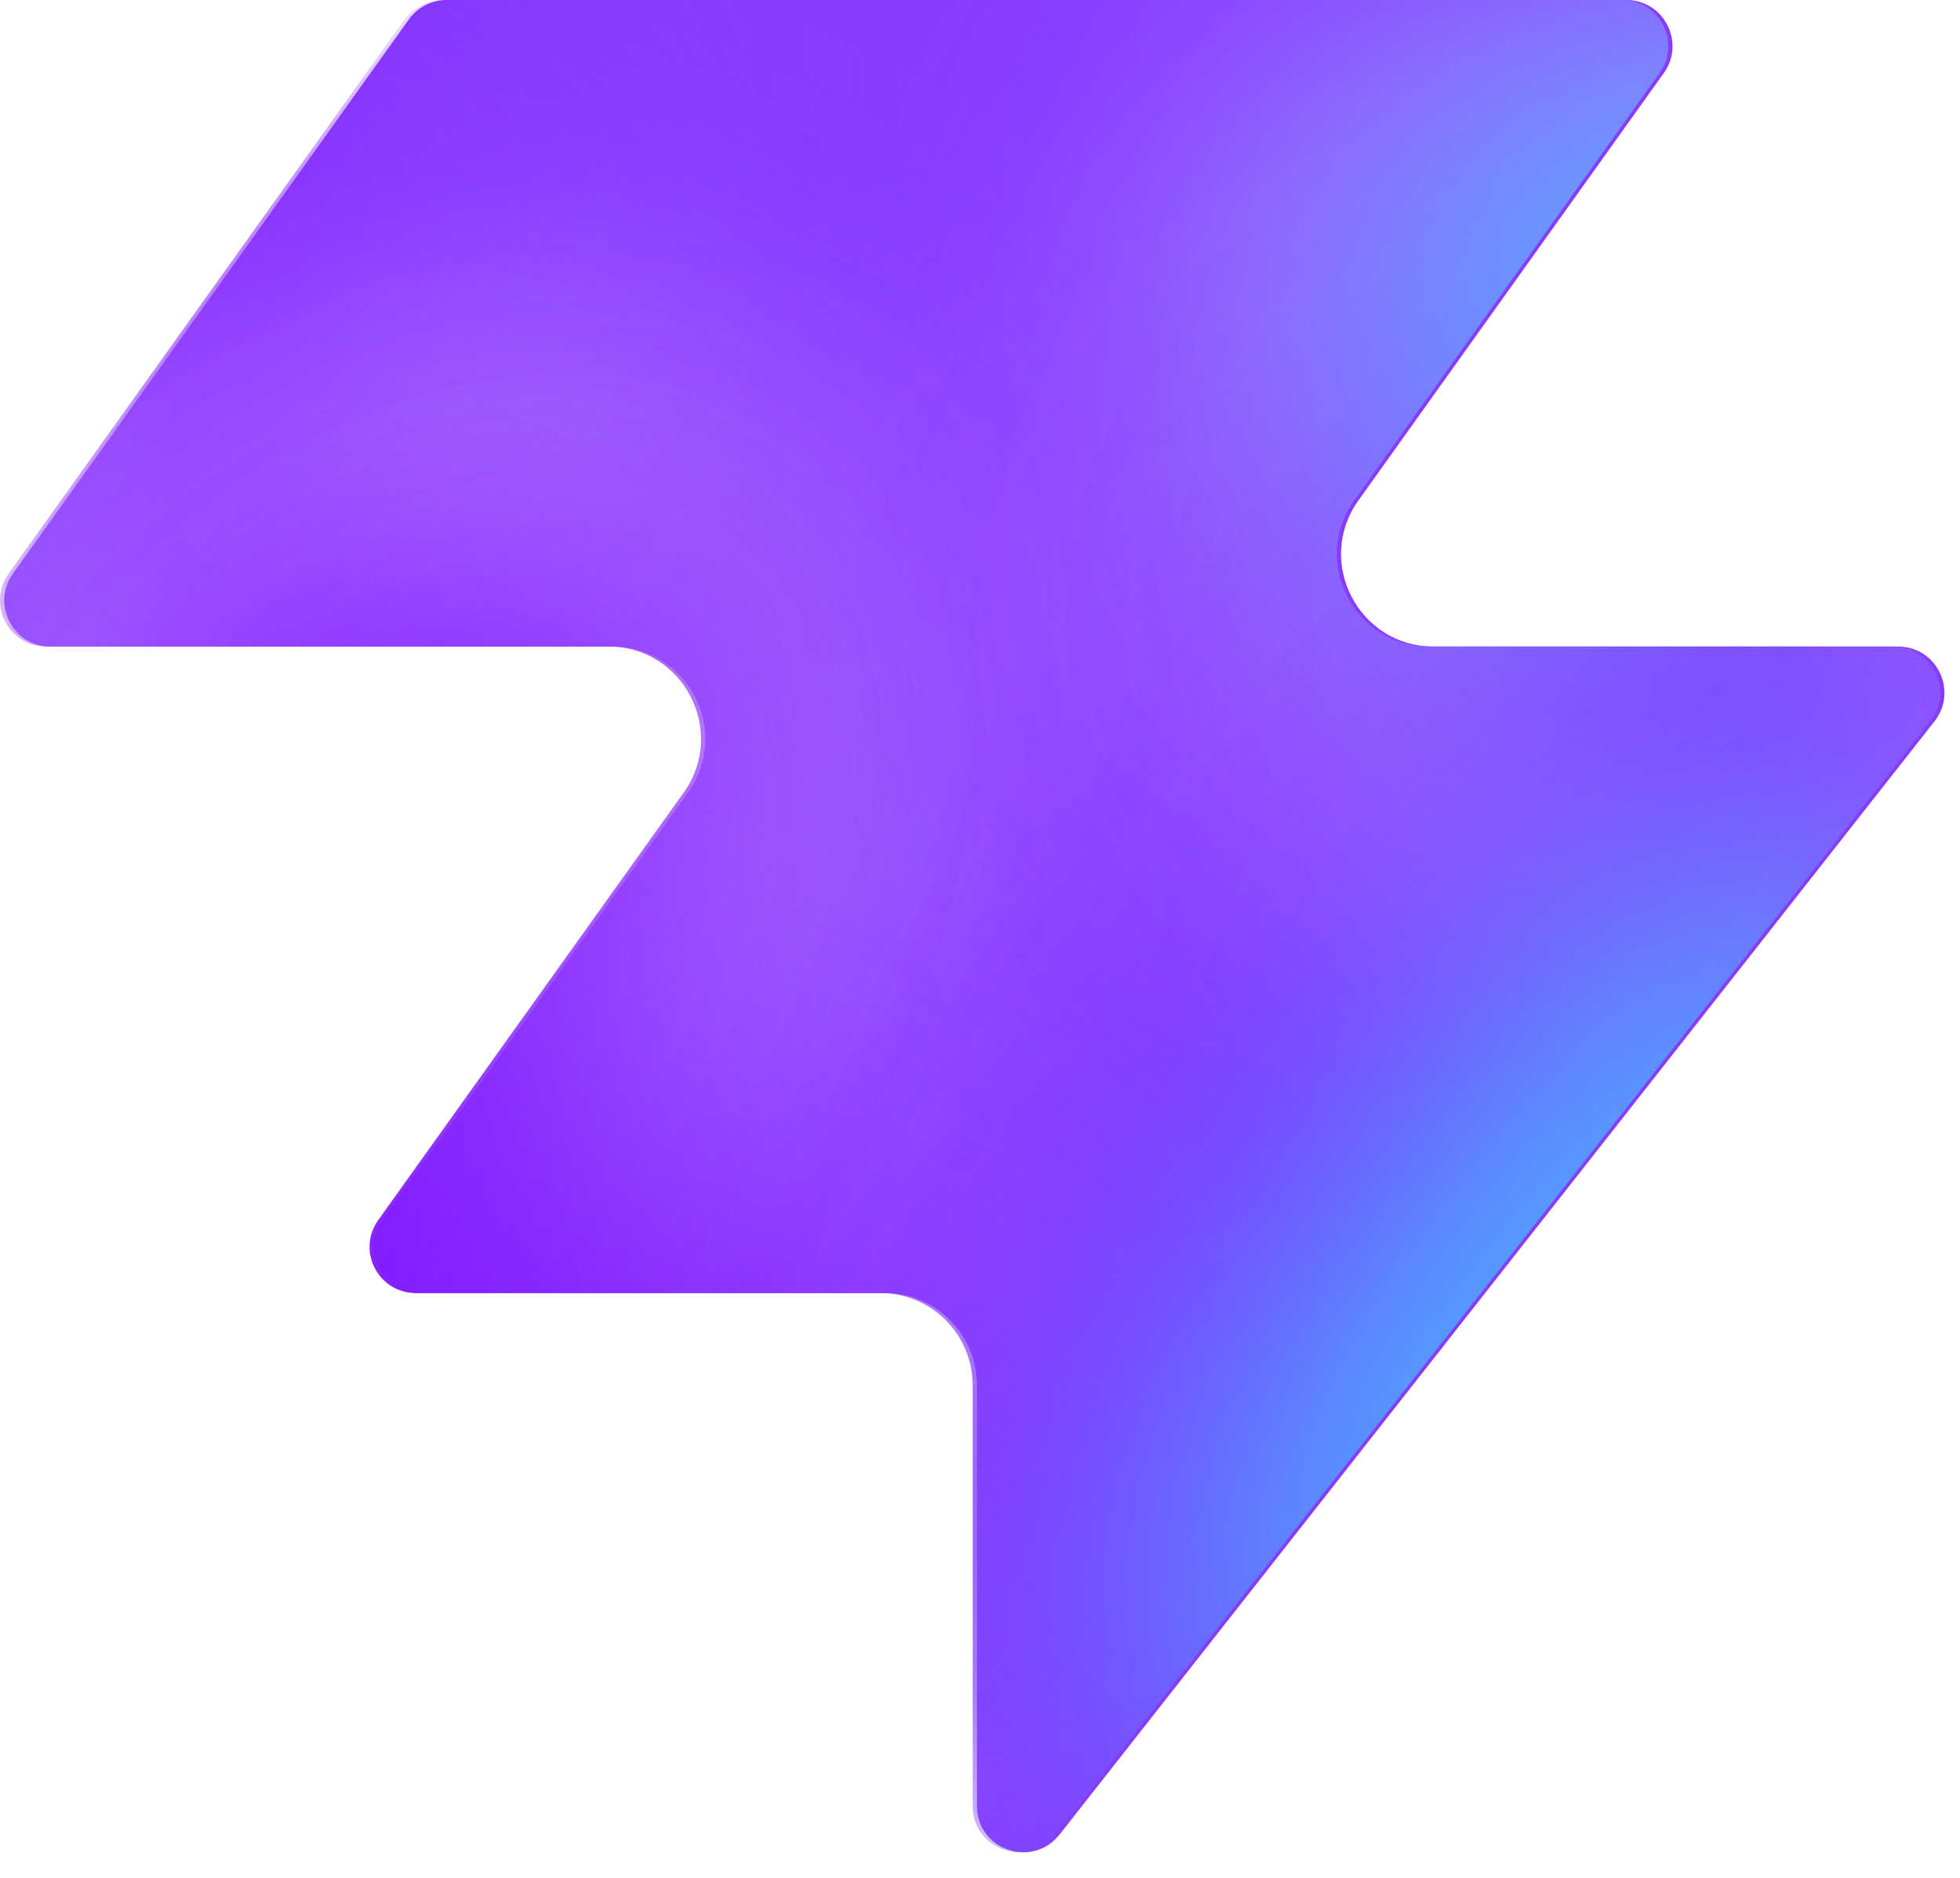
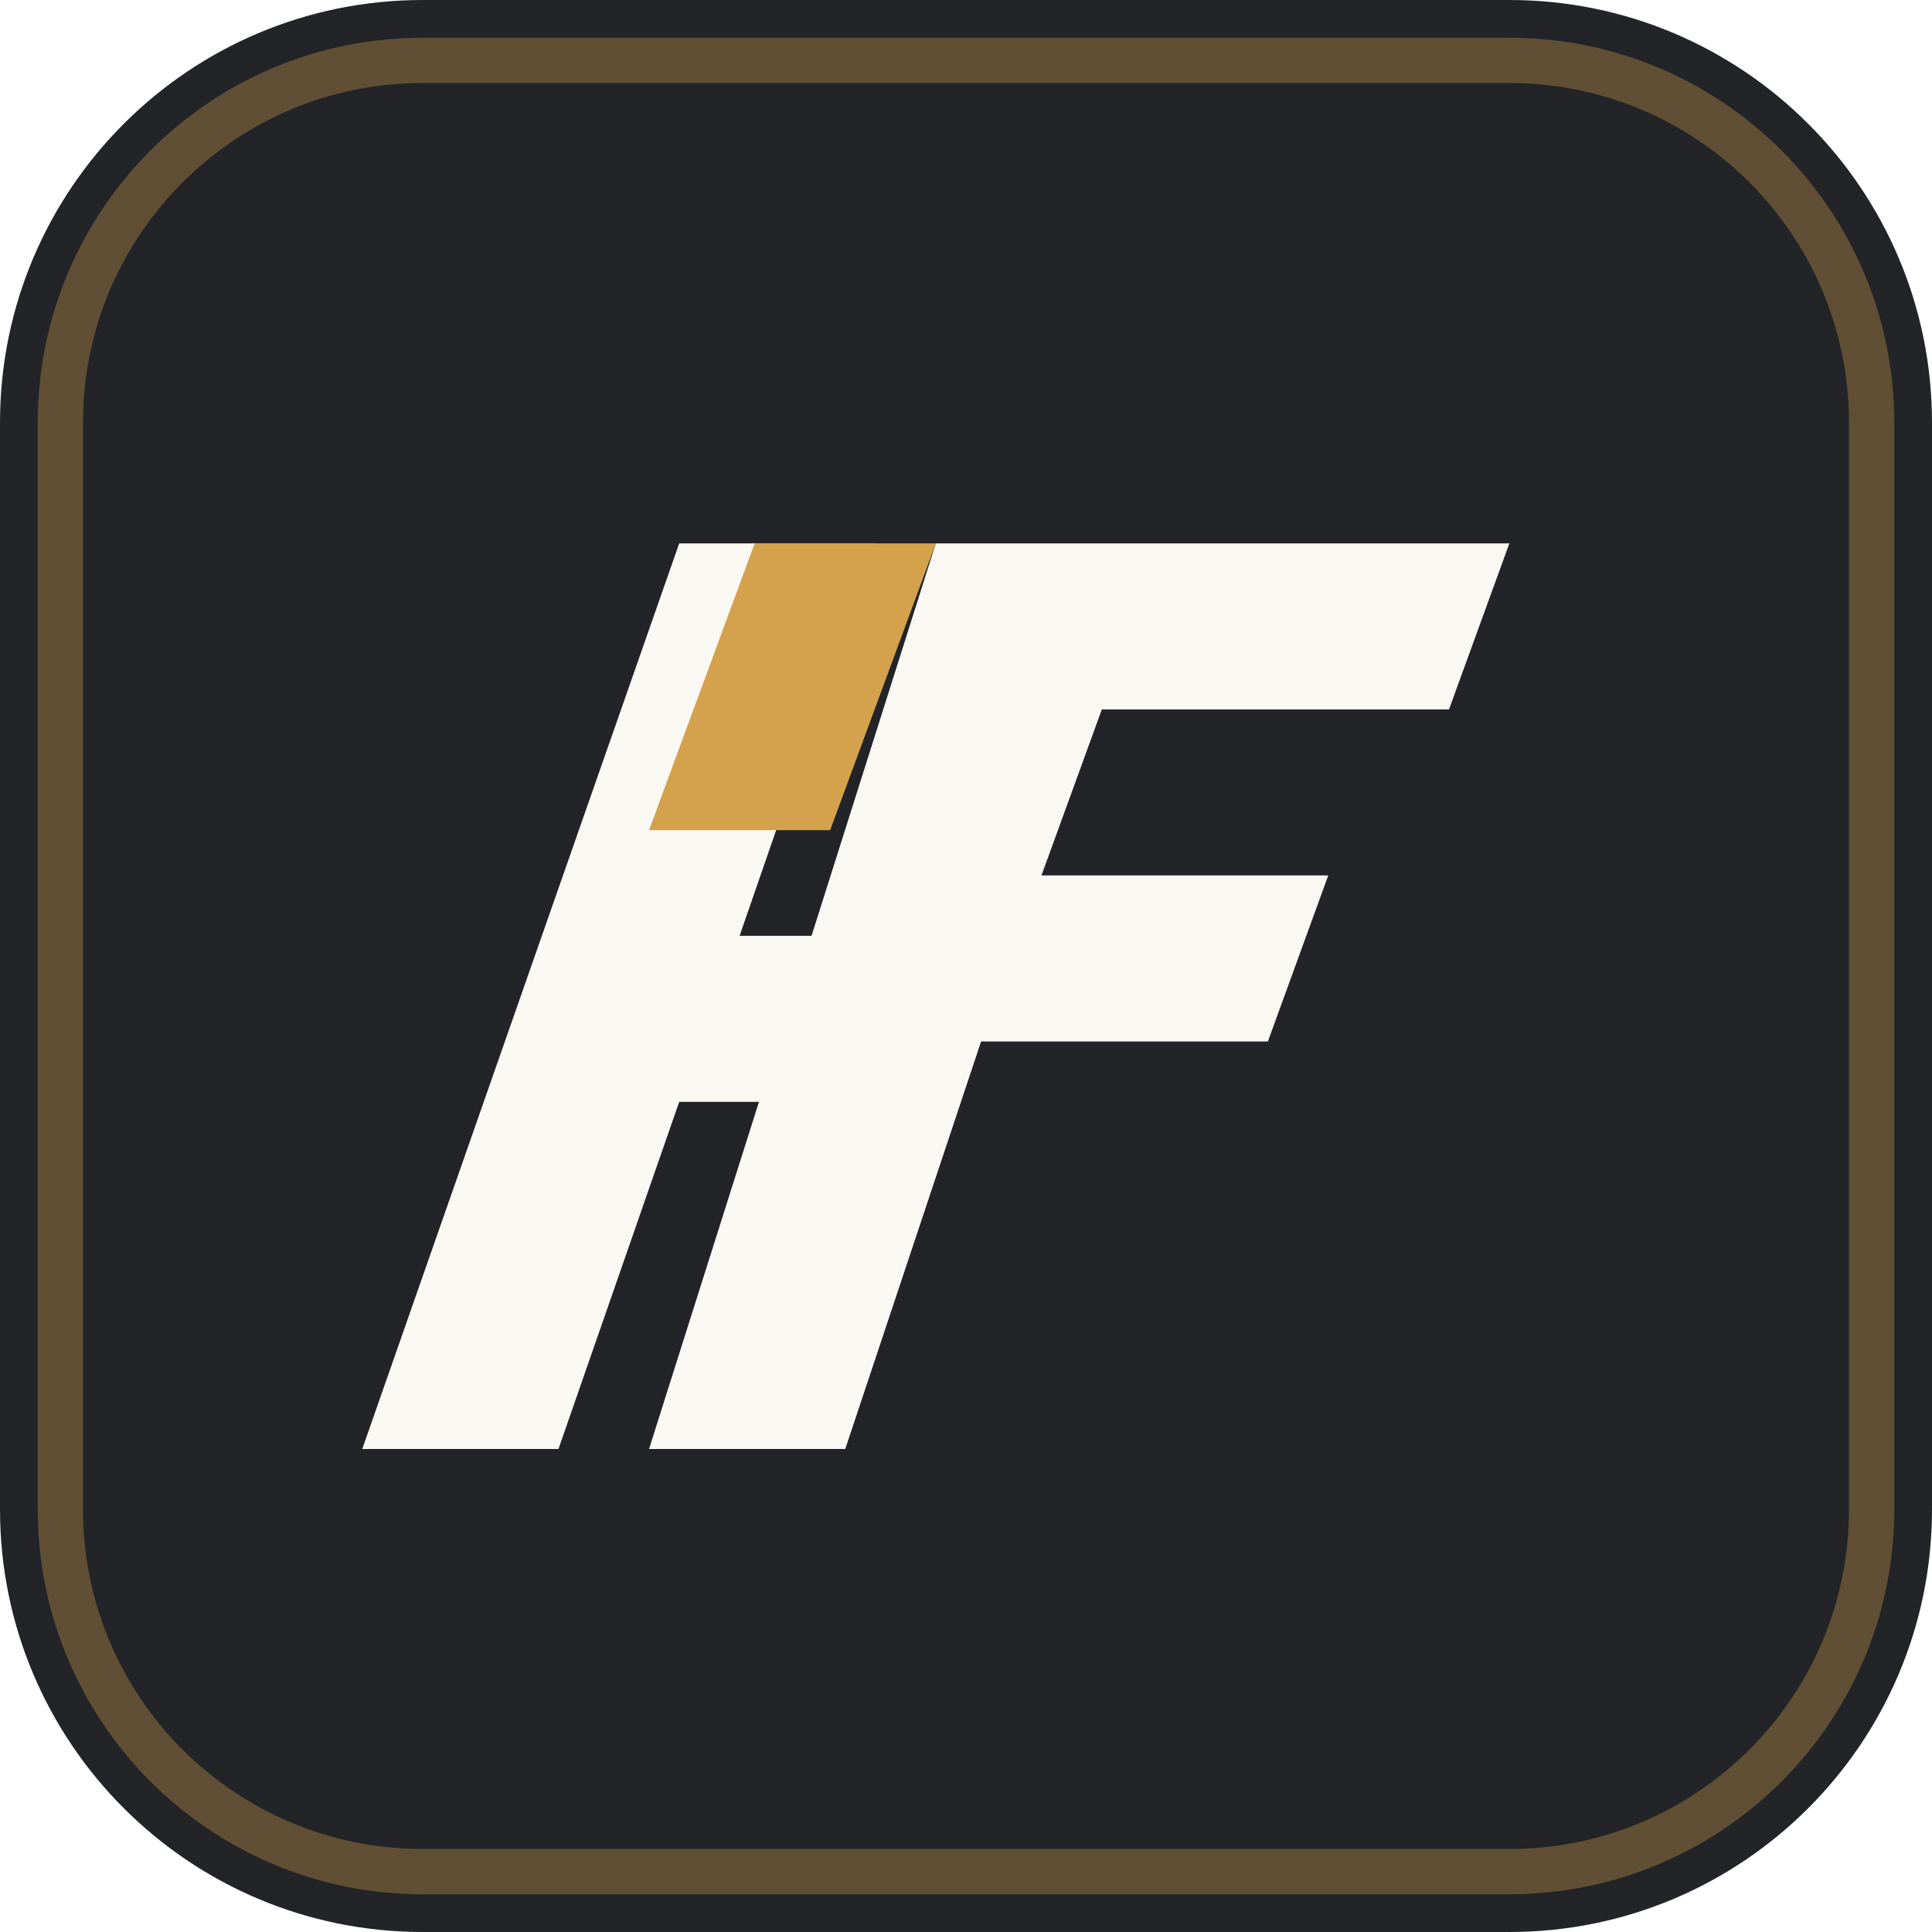
- <svg xmlns="http://www.w3.org/2000/svg" width="48" height="46" fill="none" viewBox="0 0 48 46">
-   <path fill="#863bff" d="M25.946 44.938c-.664.845-2.021.375-2.021-.698V33.937a2.26 2.26 0 0 0-2.262-2.262H10.287c-.92 0-1.456-1.04-.92-1.788l7.48-10.471c1.07-1.497 0-3.578-1.842-3.578H1.237c-.92 0-1.456-1.04-.92-1.788L10.013.474c.214-.297.556-.474.92-.474h28.894c.92 0 1.456 1.04.92 1.788l-7.48 10.471c-1.07 1.498 0 3.579 1.842 3.579h11.377c.943 0 1.473 1.088.89 1.83L25.947 44.94z" style="fill:#863bff;fill:color(display-p3 .525 .23 1);fill-opacity:1" />
-   <mask id="a" width="48" height="46" x="0" y="0" maskUnits="userSpaceOnUse" style="mask-type:alpha">
-     <path fill="#000" d="M25.842 44.938c-.664.844-2.021.375-2.021-.698V33.937a2.26 2.26 0 0 0-2.262-2.262H10.183c-.92 0-1.456-1.04-.92-1.788l7.48-10.471c1.07-1.498 0-3.579-1.842-3.579H1.133c-.92 0-1.456-1.04-.92-1.787L9.91.473c.214-.297.556-.474.92-.474h28.894c.92 0 1.456 1.04.92 1.788l-7.48 10.471c-1.07 1.498 0 3.578 1.842 3.578h11.377c.943 0 1.473 1.088.89 1.832L25.843 44.94z" style="fill:#000;fill-opacity:1" />
-   </mask>
-   <g mask="url(#a)">
-     <g filter="url(#b)">
-       <ellipse cx="5.508" cy="14.704" fill="#ede6ff" rx="5.508" ry="14.704" style="fill:#ede6ff;fill:color(display-p3 .927 .903 1);fill-opacity:1" transform="matrix(.00324 1 1 -.00324 -4.47 31.516)" />
-     </g>
-     <g filter="url(#c)">
-       <ellipse cx="10.399" cy="29.851" fill="#ede6ff" rx="10.399" ry="29.851" style="fill:#ede6ff;fill:color(display-p3 .927 .903 1);fill-opacity:1" transform="matrix(.00324 1 1 -.00324 -39.328 7.883)" />
-     </g>
-     <g filter="url(#d)">
-       <ellipse cx="5.508" cy="30.487" fill="#7e14ff" rx="5.508" ry="30.487" style="fill:#7e14ff;fill:color(display-p3 .492 .077 1);fill-opacity:1" transform="rotate(89.814 -25.913 -14.639)scale(1 -1)" />
-     </g>
-     <g filter="url(#e)">
-       <ellipse cx="5.508" cy="30.599" fill="#7e14ff" rx="5.508" ry="30.599" style="fill:#7e14ff;fill:color(display-p3 .492 .077 1);fill-opacity:1" transform="rotate(89.814 -32.644 -3.334)scale(1 -1)" />
-     </g>
-     <g filter="url(#f)">
-       <ellipse cx="5.508" cy="30.599" fill="#7e14ff" rx="5.508" ry="30.599" style="fill:#7e14ff;fill:color(display-p3 .492 .077 1);fill-opacity:1" transform="matrix(.00324 1 1 -.00324 -34.34 30.47)" />
-     </g>
-     <g filter="url(#g)">
-       <ellipse cx="14.072" cy="22.078" fill="#ede6ff" rx="14.072" ry="22.078" style="fill:#ede6ff;fill:color(display-p3 .927 .903 1);fill-opacity:1" transform="rotate(93.35 24.506 48.493)scale(-1 1)" />
-     </g>
-     <g filter="url(#h)">
-       <ellipse cx="3.47" cy="21.501" fill="#7e14ff" rx="3.47" ry="21.501" style="fill:#7e14ff;fill:color(display-p3 .492 .077 1);fill-opacity:1" transform="rotate(89.009 28.708 47.59)scale(-1 1)" />
-     </g>
-     <g filter="url(#i)">
-       <ellipse cx="3.47" cy="21.501" fill="#7e14ff" rx="3.47" ry="21.501" style="fill:#7e14ff;fill:color(display-p3 .492 .077 1);fill-opacity:1" transform="rotate(89.009 28.708 47.59)scale(-1 1)" />
-     </g>
-     <g filter="url(#j)">
-       <ellipse cx=".387" cy="8.972" fill="#7e14ff" rx="4.407" ry="29.108" style="fill:#7e14ff;fill:color(display-p3 .492 .077 1);fill-opacity:1" transform="rotate(39.51 .387 8.972)" />
-     </g>
-     <g filter="url(#k)">
-       <ellipse cx="47.523" cy="-6.092" fill="#7e14ff" rx="4.407" ry="29.108" style="fill:#7e14ff;fill:color(display-p3 .492 .077 1);fill-opacity:1" transform="rotate(37.892 47.523 -6.092)" />
-     </g>
-     <g filter="url(#l)">
-       <ellipse cx="41.412" cy="6.333" fill="#47bfff" rx="5.971" ry="9.665" style="fill:#47bfff;fill:color(display-p3 .28 .748 1);fill-opacity:1" transform="rotate(37.892 41.412 6.333)" />
-     </g>
-     <g filter="url(#m)">
-       <ellipse cx="-1.879" cy="38.332" fill="#7e14ff" rx="4.407" ry="29.108" style="fill:#7e14ff;fill:color(display-p3 .492 .077 1);fill-opacity:1" transform="rotate(37.892 -1.88 38.332)" />
-     </g>
-     <g filter="url(#n)">
-       <ellipse cx="-1.879" cy="38.332" fill="#7e14ff" rx="4.407" ry="29.108" style="fill:#7e14ff;fill:color(display-p3 .492 .077 1);fill-opacity:1" transform="rotate(37.892 -1.88 38.332)" />
-     </g>
-     <g filter="url(#o)">
-       <ellipse cx="35.651" cy="29.907" fill="#7e14ff" rx="4.407" ry="29.108" style="fill:#7e14ff;fill:color(display-p3 .492 .077 1);fill-opacity:1" transform="rotate(37.892 35.651 29.907)" />
-     </g>
-     <g filter="url(#p)">
-       <ellipse cx="38.418" cy="32.4" fill="#47bfff" rx="5.971" ry="15.297" style="fill:#47bfff;fill:color(display-p3 .28 .748 1);fill-opacity:1" transform="rotate(37.892 38.418 32.4)" />
-     </g>
-   </g>
-   <defs>
-     <filter id="b" width="60.045" height="41.654" x="-19.77" y="16.149" color-interpolation-filters="sRGB" filterUnits="userSpaceOnUse">
-       <feFlood flood-opacity="0" result="BackgroundImageFix" />
-       <feBlend in="SourceGraphic" in2="BackgroundImageFix" result="shape" />
-       <feGaussianBlur result="effect1_foregroundBlur_2002_17158" stdDeviation="7.659" />
-     </filter>
-     <filter id="c" width="90.34" height="51.437" x="-54.613" y="-7.533" color-interpolation-filters="sRGB" filterUnits="userSpaceOnUse">
-       <feFlood flood-opacity="0" result="BackgroundImageFix" />
-       <feBlend in="SourceGraphic" in2="BackgroundImageFix" result="shape" />
-       <feGaussianBlur result="effect1_foregroundBlur_2002_17158" stdDeviation="7.659" />
-     </filter>
-     <filter id="d" width="79.355" height="29.4" x="-49.64" y="2.03" color-interpolation-filters="sRGB" filterUnits="userSpaceOnUse">
-       <feFlood flood-opacity="0" result="BackgroundImageFix" />
-       <feBlend in="SourceGraphic" in2="BackgroundImageFix" result="shape" />
-       <feGaussianBlur result="effect1_foregroundBlur_2002_17158" stdDeviation="4.596" />
-     </filter>
-     <filter id="e" width="79.579" height="29.4" x="-45.045" y="20.029" color-interpolation-filters="sRGB" filterUnits="userSpaceOnUse">
-       <feFlood flood-opacity="0" result="BackgroundImageFix" />
-       <feBlend in="SourceGraphic" in2="BackgroundImageFix" result="shape" />
-       <feGaussianBlur result="effect1_foregroundBlur_2002_17158" stdDeviation="4.596" />
-     </filter>
-     <filter id="f" width="79.579" height="29.4" x="-43.513" y="21.178" color-interpolation-filters="sRGB" filterUnits="userSpaceOnUse">
-       <feFlood flood-opacity="0" result="BackgroundImageFix" />
-       <feBlend in="SourceGraphic" in2="BackgroundImageFix" result="shape" />
-       <feGaussianBlur result="effect1_foregroundBlur_2002_17158" stdDeviation="4.596" />
-     </filter>
-     <filter id="g" width="74.749" height="58.852" x="15.756" y="-17.901" color-interpolation-filters="sRGB" filterUnits="userSpaceOnUse">
-       <feFlood flood-opacity="0" result="BackgroundImageFix" />
-       <feBlend in="SourceGraphic" in2="BackgroundImageFix" result="shape" />
-       <feGaussianBlur result="effect1_foregroundBlur_2002_17158" stdDeviation="7.659" />
-     </filter>
-     <filter id="h" width="61.377" height="25.362" x="23.548" y="2.284" color-interpolation-filters="sRGB" filterUnits="userSpaceOnUse">
-       <feFlood flood-opacity="0" result="BackgroundImageFix" />
-       <feBlend in="SourceGraphic" in2="BackgroundImageFix" result="shape" />
-       <feGaussianBlur result="effect1_foregroundBlur_2002_17158" stdDeviation="4.596" />
-     </filter>
-     <filter id="i" width="61.377" height="25.362" x="23.548" y="2.284" color-interpolation-filters="sRGB" filterUnits="userSpaceOnUse">
-       <feFlood flood-opacity="0" result="BackgroundImageFix" />
-       <feBlend in="SourceGraphic" in2="BackgroundImageFix" result="shape" />
-       <feGaussianBlur result="effect1_foregroundBlur_2002_17158" stdDeviation="4.596" />
-     </filter>
-     <filter id="j" width="56.045" height="63.649" x="-27.636" y="-22.853" color-interpolation-filters="sRGB" filterUnits="userSpaceOnUse">
-       <feFlood flood-opacity="0" result="BackgroundImageFix" />
-       <feBlend in="SourceGraphic" in2="BackgroundImageFix" result="shape" />
-       <feGaussianBlur result="effect1_foregroundBlur_2002_17158" stdDeviation="4.596" />
-     </filter>
-     <filter id="k" width="54.814" height="64.646" x="20.116" y="-38.415" color-interpolation-filters="sRGB" filterUnits="userSpaceOnUse">
-       <feFlood flood-opacity="0" result="BackgroundImageFix" />
-       <feBlend in="SourceGraphic" in2="BackgroundImageFix" result="shape" />
-       <feGaussianBlur result="effect1_foregroundBlur_2002_17158" stdDeviation="4.596" />
-     </filter>
-     <filter id="l" width="33.541" height="35.313" x="24.641" y="-11.323" color-interpolation-filters="sRGB" filterUnits="userSpaceOnUse">
-       <feFlood flood-opacity="0" result="BackgroundImageFix" />
-       <feBlend in="SourceGraphic" in2="BackgroundImageFix" result="shape" />
-       <feGaussianBlur result="effect1_foregroundBlur_2002_17158" stdDeviation="4.596" />
-     </filter>
-     <filter id="m" width="54.814" height="64.646" x="-29.286" y="6.009" color-interpolation-filters="sRGB" filterUnits="userSpaceOnUse">
-       <feFlood flood-opacity="0" result="BackgroundImageFix" />
-       <feBlend in="SourceGraphic" in2="BackgroundImageFix" result="shape" />
-       <feGaussianBlur result="effect1_foregroundBlur_2002_17158" stdDeviation="4.596" />
-     </filter>
-     <filter id="n" width="54.814" height="64.646" x="-29.286" y="6.009" color-interpolation-filters="sRGB" filterUnits="userSpaceOnUse">
-       <feFlood flood-opacity="0" result="BackgroundImageFix" />
-       <feBlend in="SourceGraphic" in2="BackgroundImageFix" result="shape" />
-       <feGaussianBlur result="effect1_foregroundBlur_2002_17158" stdDeviation="4.596" />
-     </filter>
-     <filter id="o" width="54.814" height="64.646" x="8.244" y="-2.416" color-interpolation-filters="sRGB" filterUnits="userSpaceOnUse">
-       <feFlood flood-opacity="0" result="BackgroundImageFix" />
-       <feBlend in="SourceGraphic" in2="BackgroundImageFix" result="shape" />
-       <feGaussianBlur result="effect1_foregroundBlur_2002_17158" stdDeviation="4.596" />
-     </filter>
-     <filter id="p" width="39.409" height="43.623" x="18.713" y="10.588" color-interpolation-filters="sRGB" filterUnits="userSpaceOnUse">
-       <feFlood flood-opacity="0" result="BackgroundImageFix" />
-       <feBlend in="SourceGraphic" in2="BackgroundImageFix" result="shape" />
-       <feGaussianBlur result="effect1_foregroundBlur_2002_17158" stdDeviation="4.596" />
-     </filter>
-   </defs>
+ <svg xmlns="http://www.w3.org/2000/svg" viewBox="0 0 64 64" fill="none">
+   <rect width="64" height="64" rx="14" fill="#222428" />
+   <rect x="2" y="2" width="60" height="60" rx="12" stroke="#D4A24C" stroke-opacity="0.35" stroke-width="1.5" />
+   <path d="M12 48L22.5 18H29L24.5 31H30.5L28.5 36.5H22.5L18.5 48H12Z" fill="#FAF8F2" />
+   <path d="M31 18H50L48 23.5H36.5L34.5 29H44L42 34.5H32.5L28 48H21.5L31 18Z" fill="#FAF8F2" />
+   <path d="M25 18H31L27.5 27.5H21.5L25 18Z" fill="#D4A24C" />
</svg>
